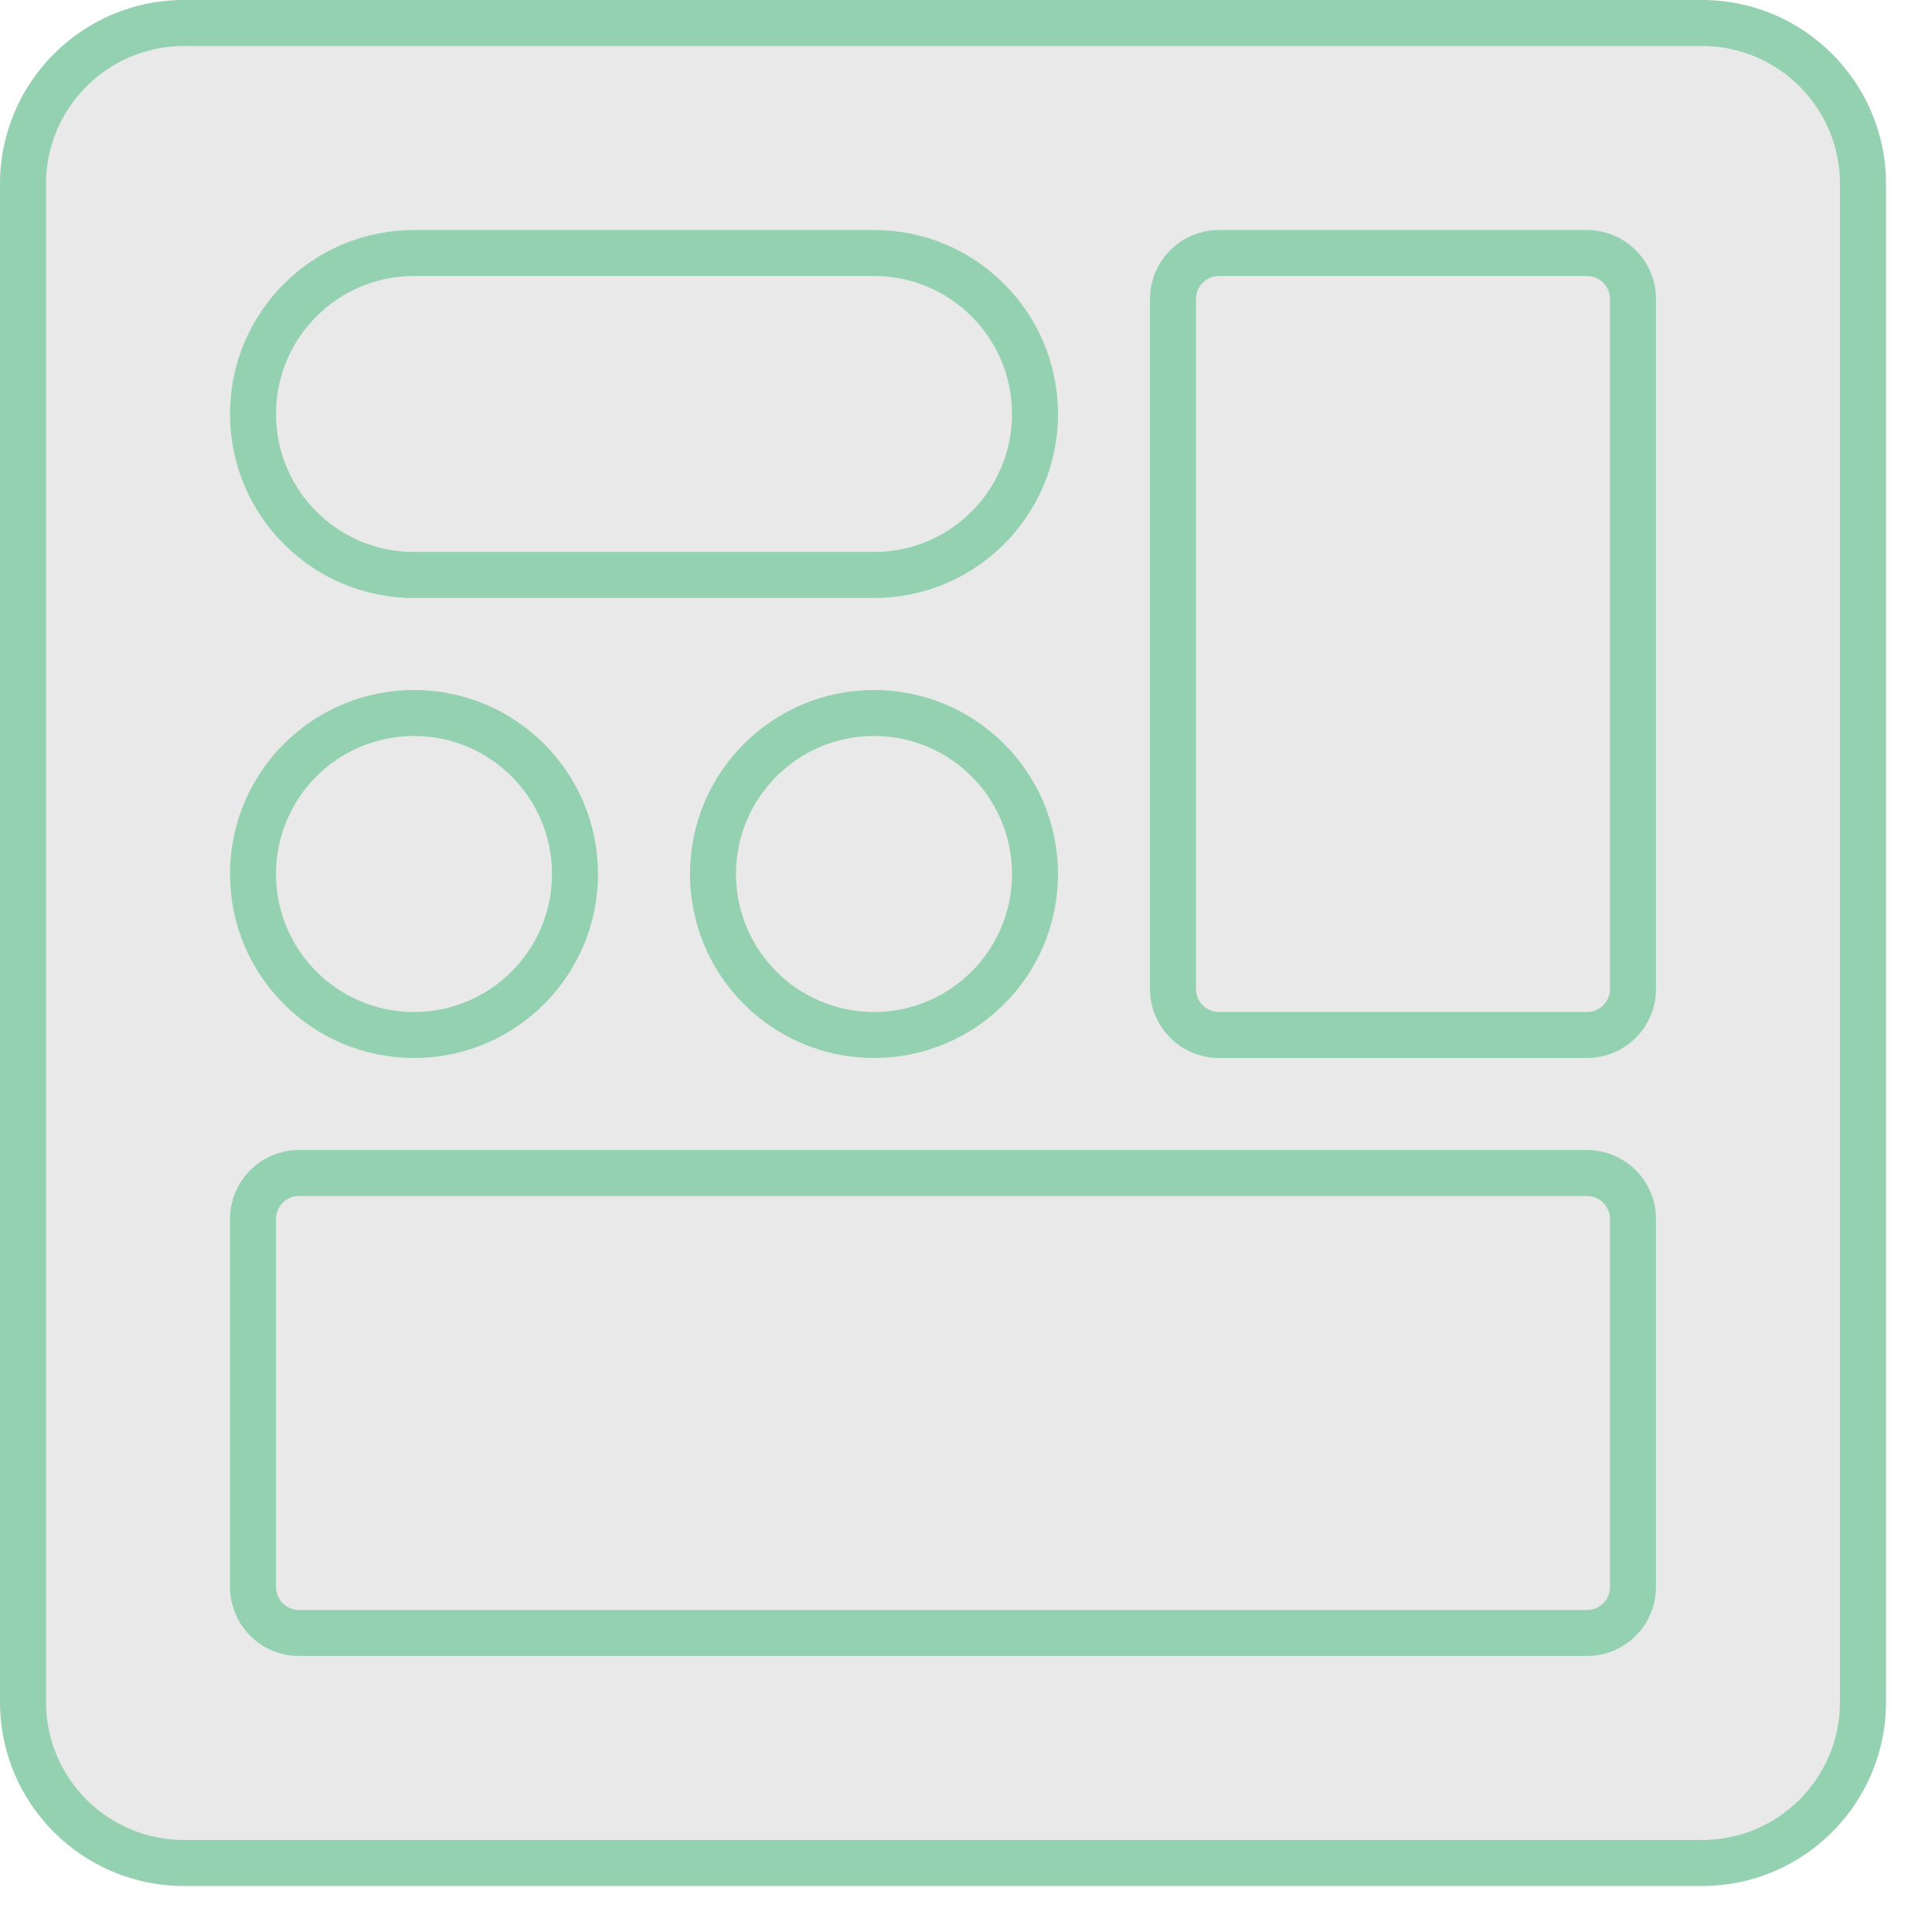
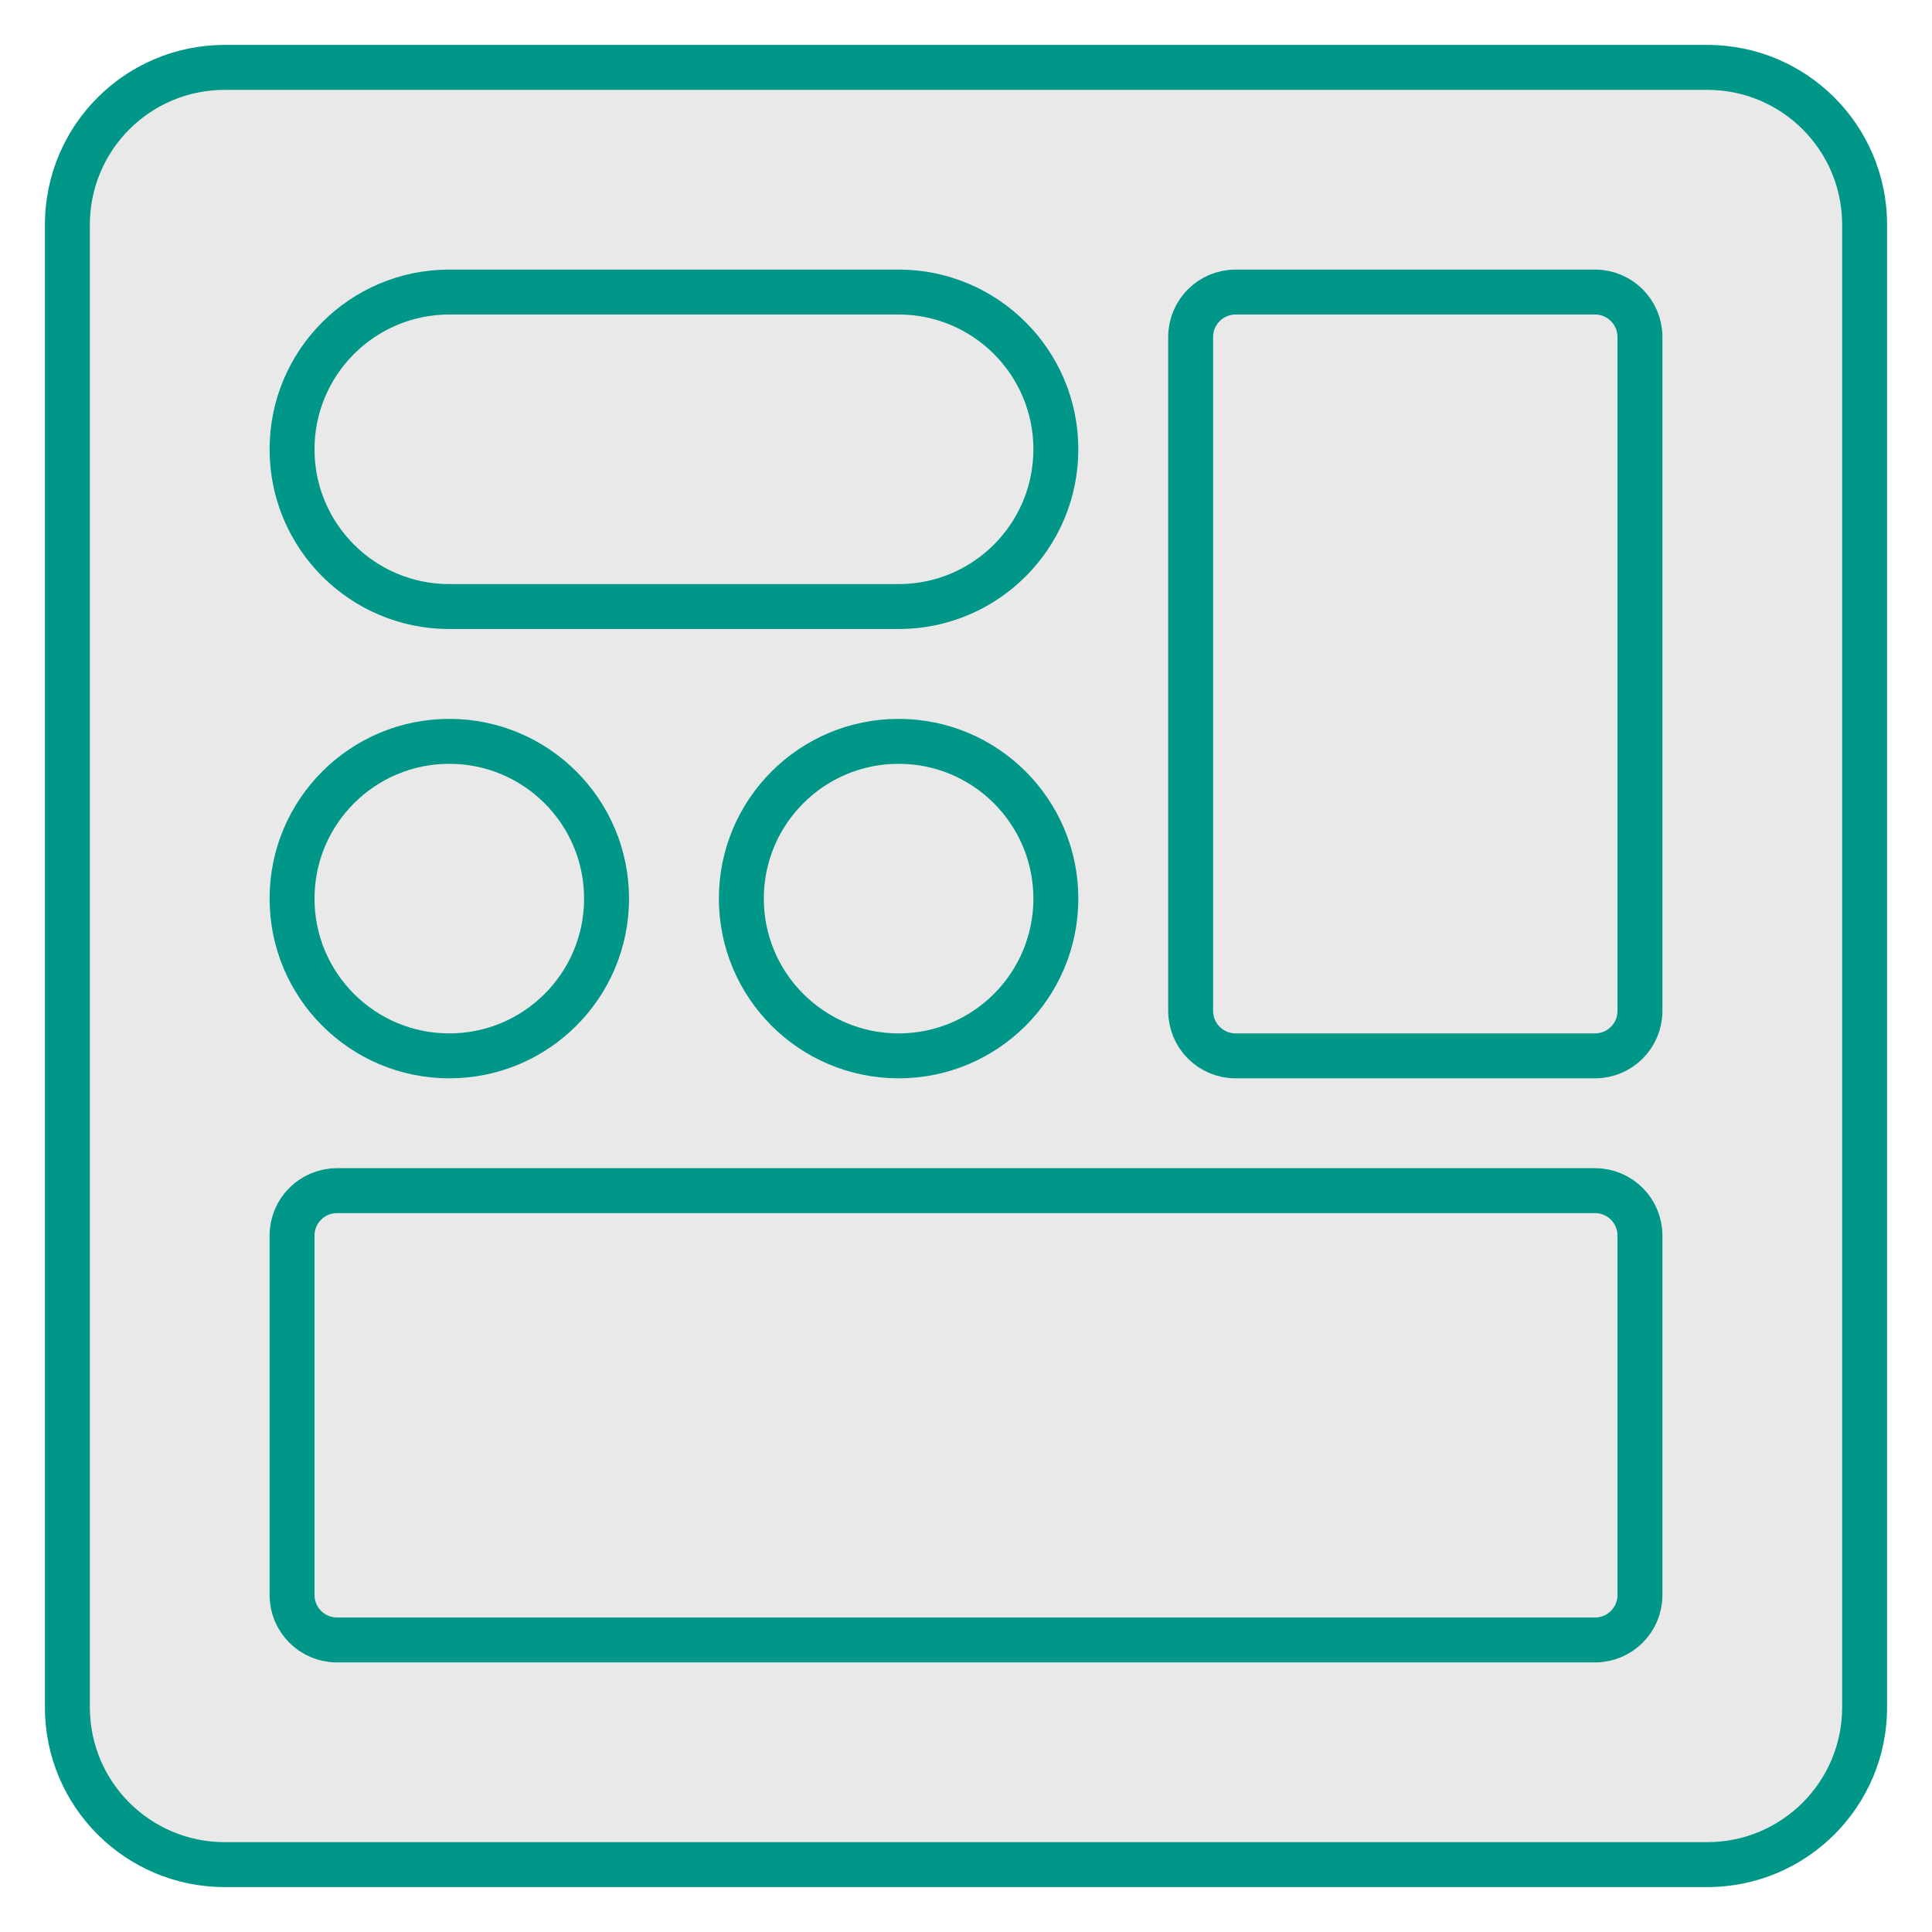
- <svg xmlns="http://www.w3.org/2000/svg" width="42" height="42" viewBox="0 0 42 42">
-   <rect x="0.5" y="0.5" width="40" height="40" rx="3.5" style="fill:#e9e9e9" />
-   <path d="M37,1a3,3,0,0,1,3,3V37a3,3,0,0,1-3,3H4a3,3,0,0,1-3-3V4A3,3,0,0,1,4,1H37m0-1H4A4,4,0,0,0,0,4V37a4,4,0,0,0,4,4H37a4,4,0,0,0,4-4V4a4,4,0,0,0-4-4Z" style="fill:#94D1B0" />
-   <rect x="5.5" y="25.5" width="30" height="10" rx="1" transform="translate(41 61) rotate(-180)" style="fill:none;stroke:#94D1B0;stroke-linecap:round;stroke-linejoin:round" />
-   <rect x="25.5" y="5.5" width="10" height="17" rx="1" transform="translate(61 28) rotate(-180)" style="fill:none;stroke:#94D1B0;stroke-linecap:round;stroke-linejoin:round" />
-   <rect x="5.5" y="5.5" width="17" height="7" rx="3.5" transform="translate(28 18) rotate(-180)" style="fill:none;stroke:#94D1B0;stroke-linecap:round;stroke-linejoin:round" />
-   <circle cx="9" cy="19" r="3.5" style="fill:none;stroke:#94D1B0;stroke-linecap:round;stroke-linejoin:round" />
-   <circle cx="19" cy="19" r="3.5" style="fill:none;stroke:#94D1B0;stroke-linecap:round;stroke-linejoin:round" />
+ <svg xmlns="http://www.w3.org/2000/svg" width="43" height="43" viewBox="0 0 43 43">
+   <rect x="1.5" y="1.5" width="40" height="40" rx="3.5" style="fill:#e9e9e9" />
+   <path d="M38,2a3,3,0,0,1,3,3V38a3,3,0,0,1-3,3H5a3,3,0,0,1-3-3V5A3,3,0,0,1,5,2H38m0-1H5A4,4,0,0,0,1,5V38a4,4,0,0,0,4,4H38a4,4,0,0,0,4-4V5a4,4,0,0,0-4-4Z" style="fill:#009688" />
+   <rect x="6.5" y="26.5" width="30" height="10" rx="1" transform="translate(43 63) rotate(-180)" style="fill:none;stroke:#009688;stroke-linecap:round;stroke-linejoin:round" />
+   <rect x="26.5" y="6.5" width="10" height="17" rx="1" transform="translate(63 30) rotate(-180)" style="fill:none;stroke:#009688;stroke-linecap:round;stroke-linejoin:round" />
+   <rect x="6.5" y="6.5" width="17" height="7" rx="3.5" transform="translate(30 20) rotate(-180)" style="fill:none;stroke:#009688;stroke-linecap:round;stroke-linejoin:round" />
+   <circle cx="10" cy="20" r="3.5" style="fill:none;stroke:#009688;stroke-linecap:round;stroke-linejoin:round" />
+   <circle cx="20" cy="20" r="3.5" style="fill:none;stroke:#009688;stroke-linecap:round;stroke-linejoin:round" />
</svg>
